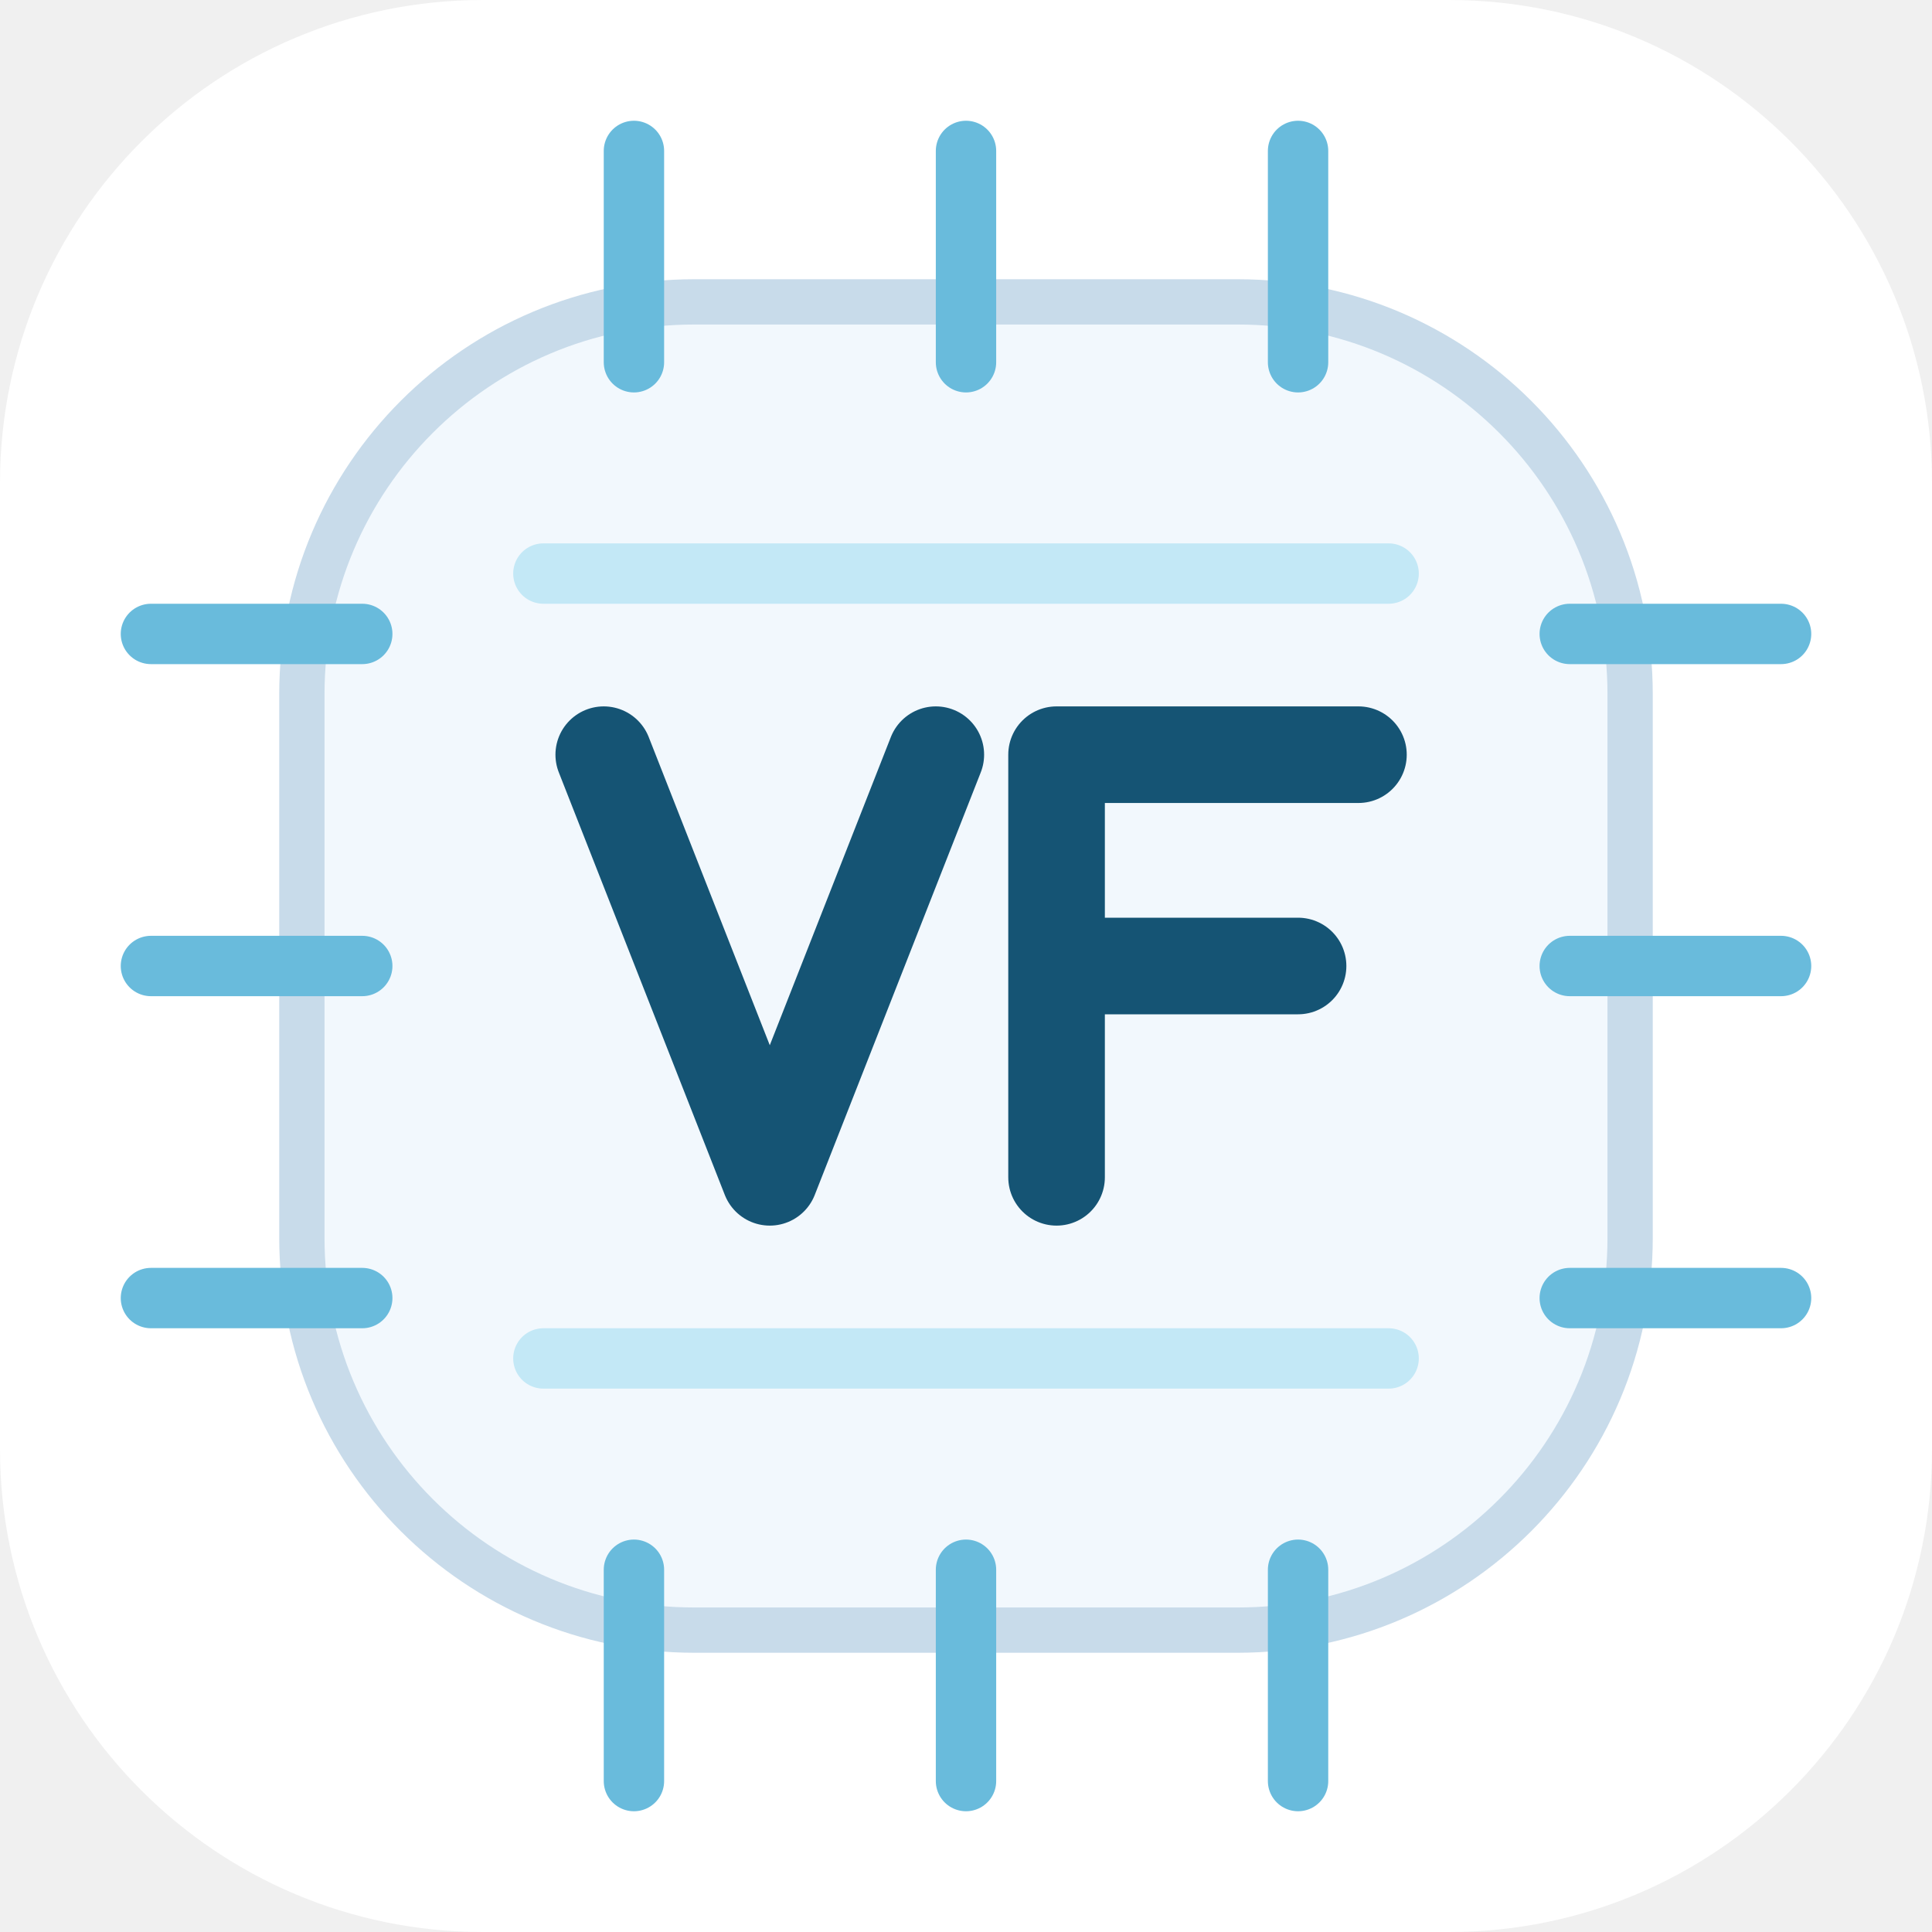
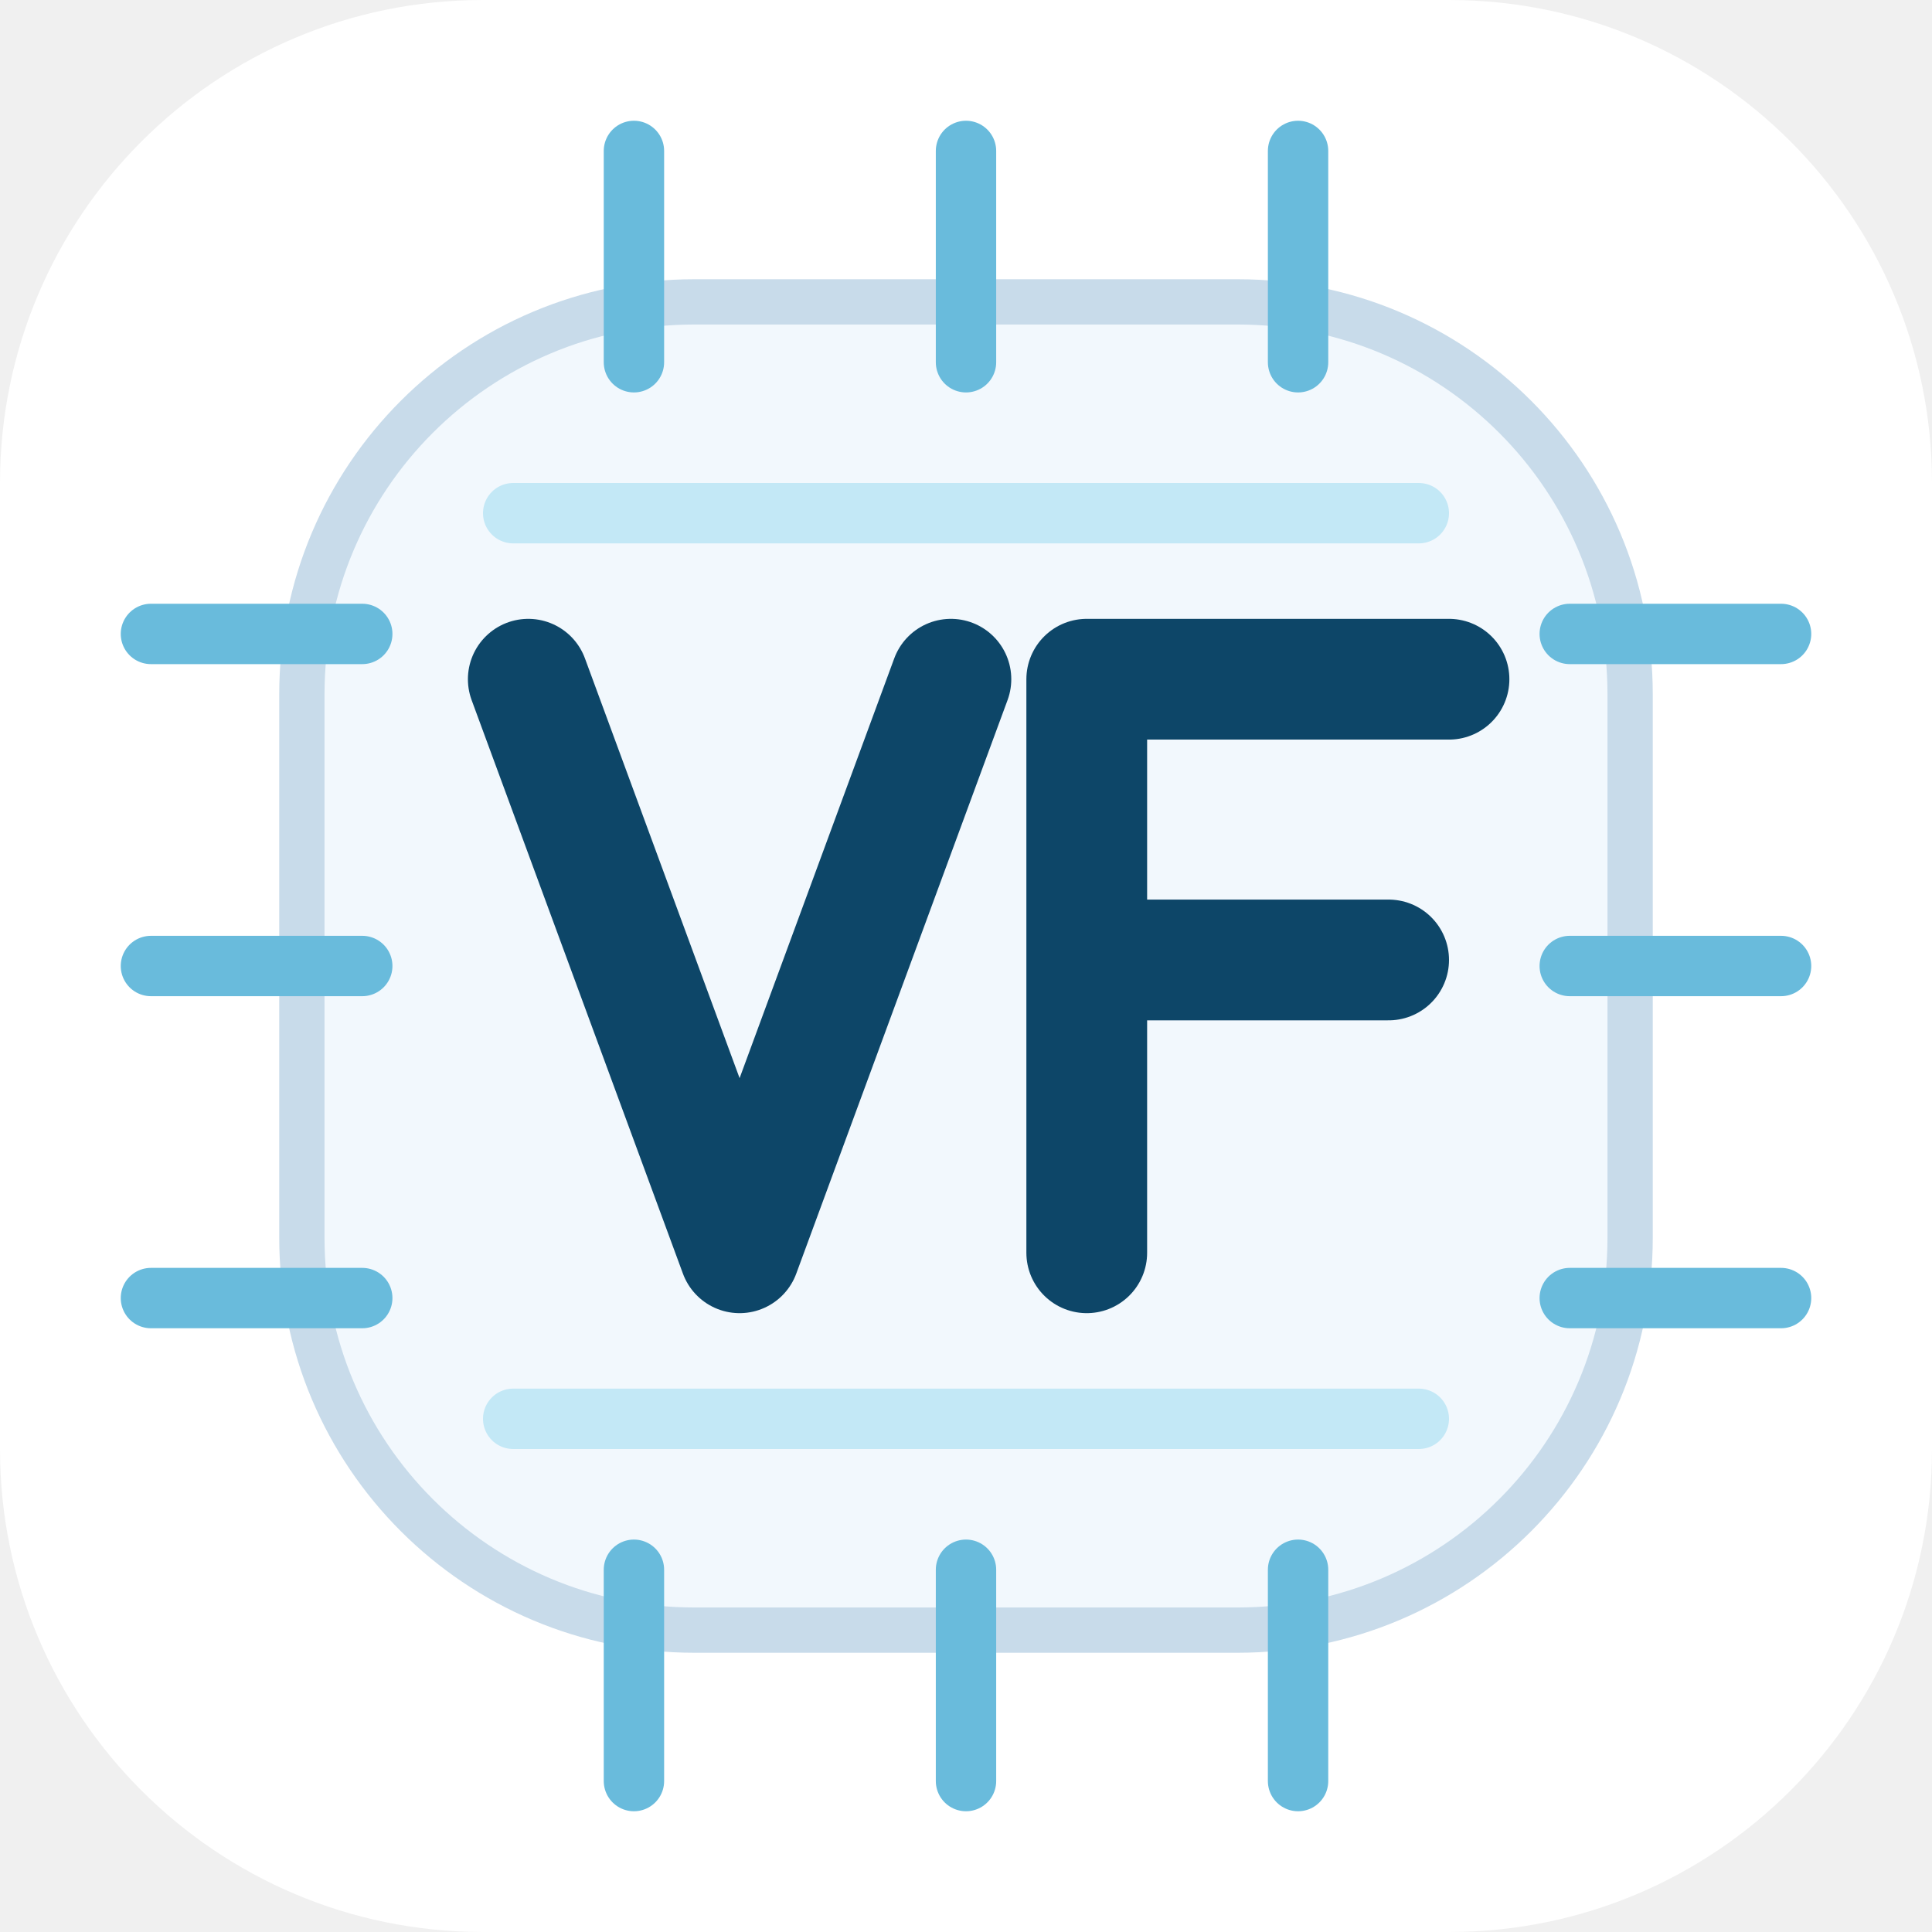
<svg xmlns="http://www.w3.org/2000/svg" viewBox="0 0 64 64">
  <rect width="64" height="64" rx="16" fill="#ffffff" />
  <rect x="10" y="10" width="44" height="44" rx="13" fill="#f2f8fd" stroke="#c8dbea" stroke-width="1.5" />
  <path d="M21 5v7m11-7v7m11-7v7M21 52v7m11-7v7m11-7v7M5 21h7M5 32h7M5 43h7m40-22h7m-7 11h7m-7 11h7" fill="none" stroke="#69bbdc" stroke-linecap="round" stroke-width="2" />
-   <path d="M18 19h28M18 45h28" fill="none" stroke="#c3e8f6" stroke-linecap="round" stroke-width="2" />
-   <path d="M20 25l5.5 14L31 25M35 39V25h10M35 32h8" fill="none" stroke="#155474" stroke-linecap="round" stroke-linejoin="round" stroke-width="3.2" />
+   <path d="M17 17h30M17 47h30" fill="none" stroke="#c3e8f6" stroke-linecap="round" stroke-width="2" />
+   <path d="M17.5 22.5l7 19 7-19M36 41.5v-19h12M36 31.8h10" fill="none" stroke="#0d4668" stroke-linecap="round" stroke-linejoin="round" stroke-width="4" />
</svg>
